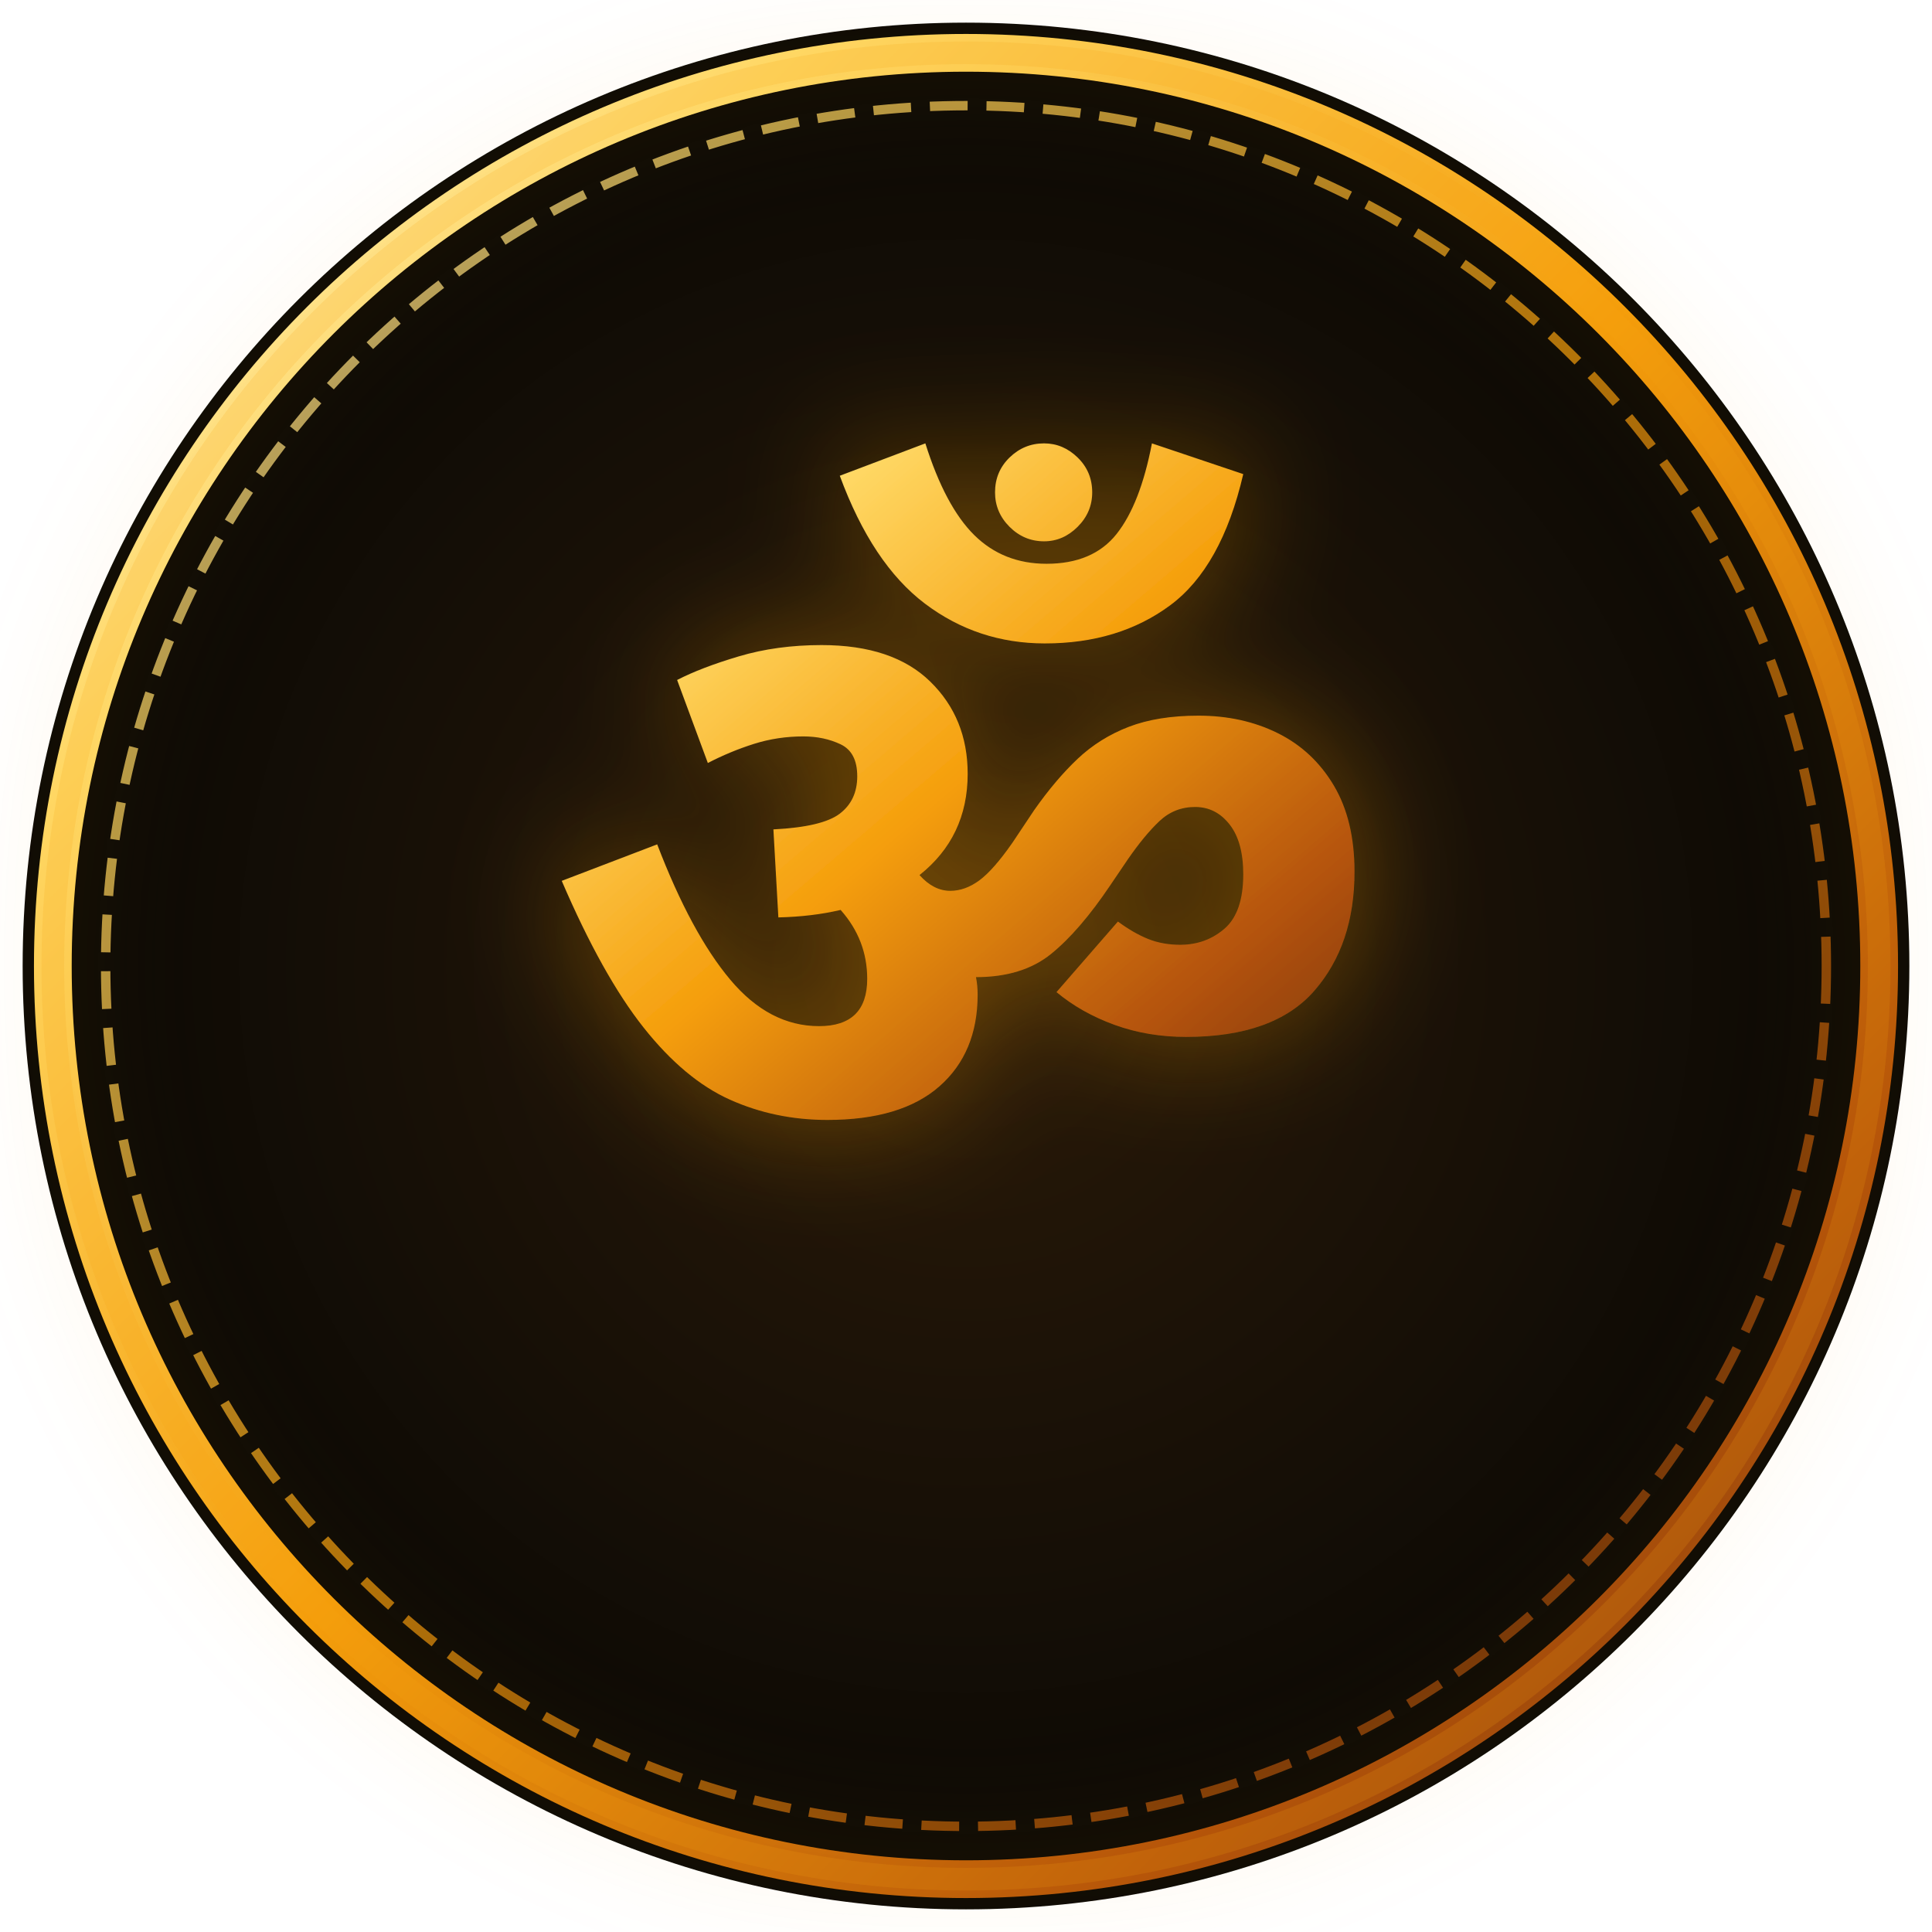
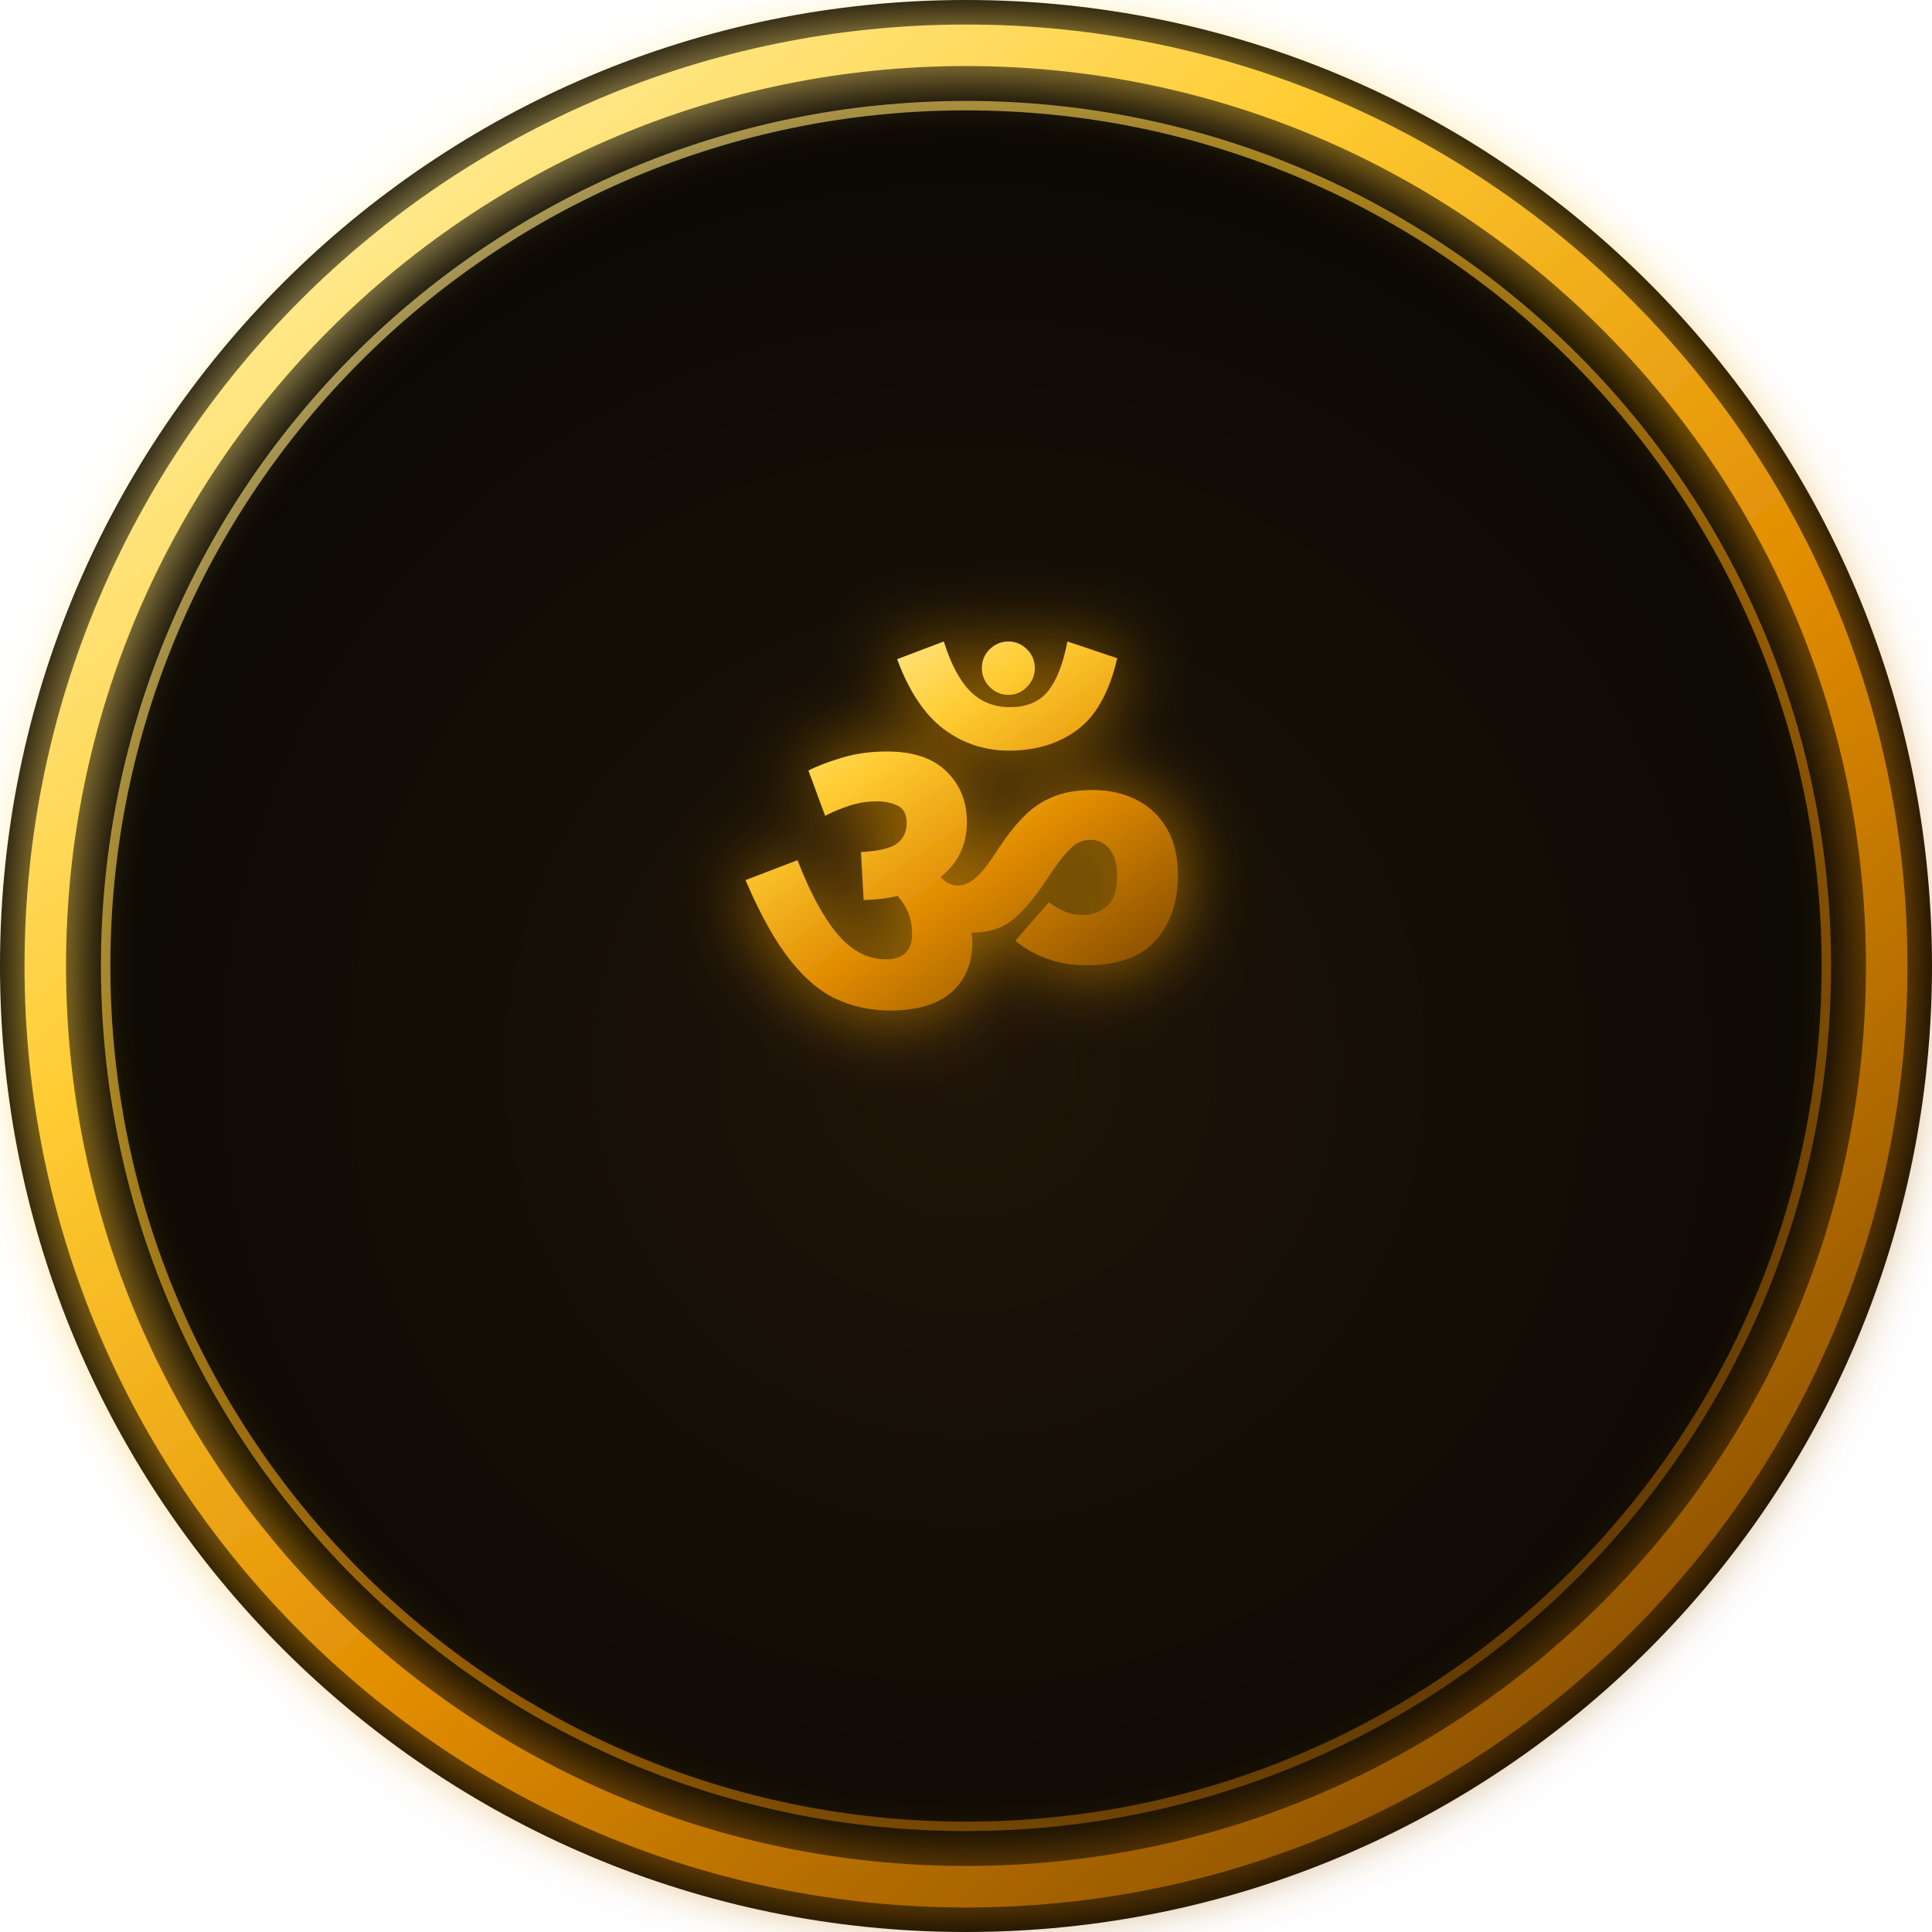
<svg xmlns="http://www.w3.org/2000/svg" viewBox="0 0 512 512" width="512" height="512">
  <defs>
-     <radialGradient id="bgGF" cx="50%" cy="50%" r="50%">
-       <stop offset="0%" stop-color="#2a1a08" />
-       <stop offset="70%" stop-color="#140e06" />
-       <stop offset="100%" stop-color="#0a0804" />
+     <radialGradient id="bg2" cx="50%" cy="55%" r="60%">
+       <stop offset="0%" stop-color="#1f1408" />
+       <stop offset="50%" stop-color="#120d05" />
+       <stop offset="100%" stop-color="#090603" />
    </radialGradient>
-     <linearGradient id="goldGF" x1="0%" y1="0%" x2="100%" y2="100%">
-       <stop offset="0%" stop-color="#FFF8D6" />
-       <stop offset="20%" stop-color="#FFD966" />
-       <stop offset="50%" stop-color="#F59E0B" />
-       <stop offset="80%" stop-color="#B45309" />
-       <stop offset="100%" stop-color="#78350F" />
+     <linearGradient id="gold2" x1="10%" y1="0%" x2="90%" y2="100%">
+       <stop offset="0%" stop-color="#FFF5B0" />
+       <stop offset="30%" stop-color="#FFCC33" />
+       <stop offset="60%" stop-color="#E08B00" />
+       <stop offset="100%" stop-color="#7A4500" />
    </linearGradient>
-     <clipPath id="circleClipF">
-       <circle cx="256" cy="256" r="228" />
+     <clipPath id="safeClip2">
+       <circle cx="256" cy="256" r="185" />
    </clipPath>
-     <filter id="glowF" x="-30%" y="-30%" width="160%" height="160%">
-       <feGaussianBlur stdDeviation="14" result="blur" />
-       <feComposite in="SourceGraphic" in2="blur" operator="over" />
+     <filter id="ringFx2" x="-15%" y="-15%" width="130%" height="130%">
+       <feGaussianBlur in="SourceGraphic" stdDeviation="8" result="blur" />
+       <feMerge>
+         <feMergeNode in="blur" />
+         <feMergeNode in="SourceGraphic" />
+       </feMerge>
    </filter>
-     <filter id="shadowF" x="-20%" y="-20%" width="140%" height="140%">
-       <feDropShadow dx="0" dy="4" stdDeviation="8" flood-color="#000" flood-opacity="0.8" />
-       <feDropShadow dx="0" dy="0" stdDeviation="16" flood-color="#F59E0B" flood-opacity="0.4" />
+     <filter id="omFx2" x="-40%" y="-40%" width="180%" height="180%">
+       <feGaussianBlur in="SourceAlpha" stdDeviation="10" result="blur" />
+       <feFlood flood-color="#FFAA00" flood-opacity="0.7" result="color" />
+       <feComposite in="color" in2="blur" operator="in" result="glow" />
+       <feMerge>
+         <feMergeNode in="glow" />
+         <feMergeNode in="SourceGraphic" />
+       </feMerge>
    </filter>
  </defs>
-   <circle cx="256" cy="256" r="250" fill="url(#bgGF)" />
-   <circle cx="256" cy="256" r="242" fill="none" stroke="url(#goldGF)" stroke-width="10" />
-   <circle cx="256" cy="256" r="228" fill="none" stroke="url(#goldGF)" stroke-width="2.5" opacity="0.7" stroke-dasharray="10 5" />
-   <circle cx="256" cy="256" r="242" fill="none" stroke="#F59E0B" stroke-width="6" opacity="0.2" filter="url(#glowF)" />
-   <g clip-path="url(#circleClipF)" filter="url(#shadowF)">
-     <text x="256" y="310" font-family="'Noto Sans Devanagari','Nirmala UI','Mangal','Segoe UI',sans-serif" font-size="220" font-weight="900" fill="url(#goldGF)" text-anchor="middle" dominant-baseline="auto">ॐ</text>
+   <circle cx="256" cy="256" r="256" fill="url(#bg2)" />
+   <circle cx="256" cy="256" r="244" fill="none" stroke="url(#gold2)" stroke-width="11" filter="url(#ringFx2)" />
+   <circle cx="256" cy="256" r="228" fill="none" stroke="url(#gold2)" stroke-width="2.5" opacity="0.6" />
+   <g clip-path="url(#safeClip2)" filter="url(#omFx2)">
+     <text x="256" y="275" font-family="'Noto Sans Devanagari','Mangal','Nirmala UI','Arial Unicode MS',sans-serif" font-size="120" font-weight="900" fill="url(#gold2)" text-anchor="middle">ॐ</text>
  </g>
</svg>
